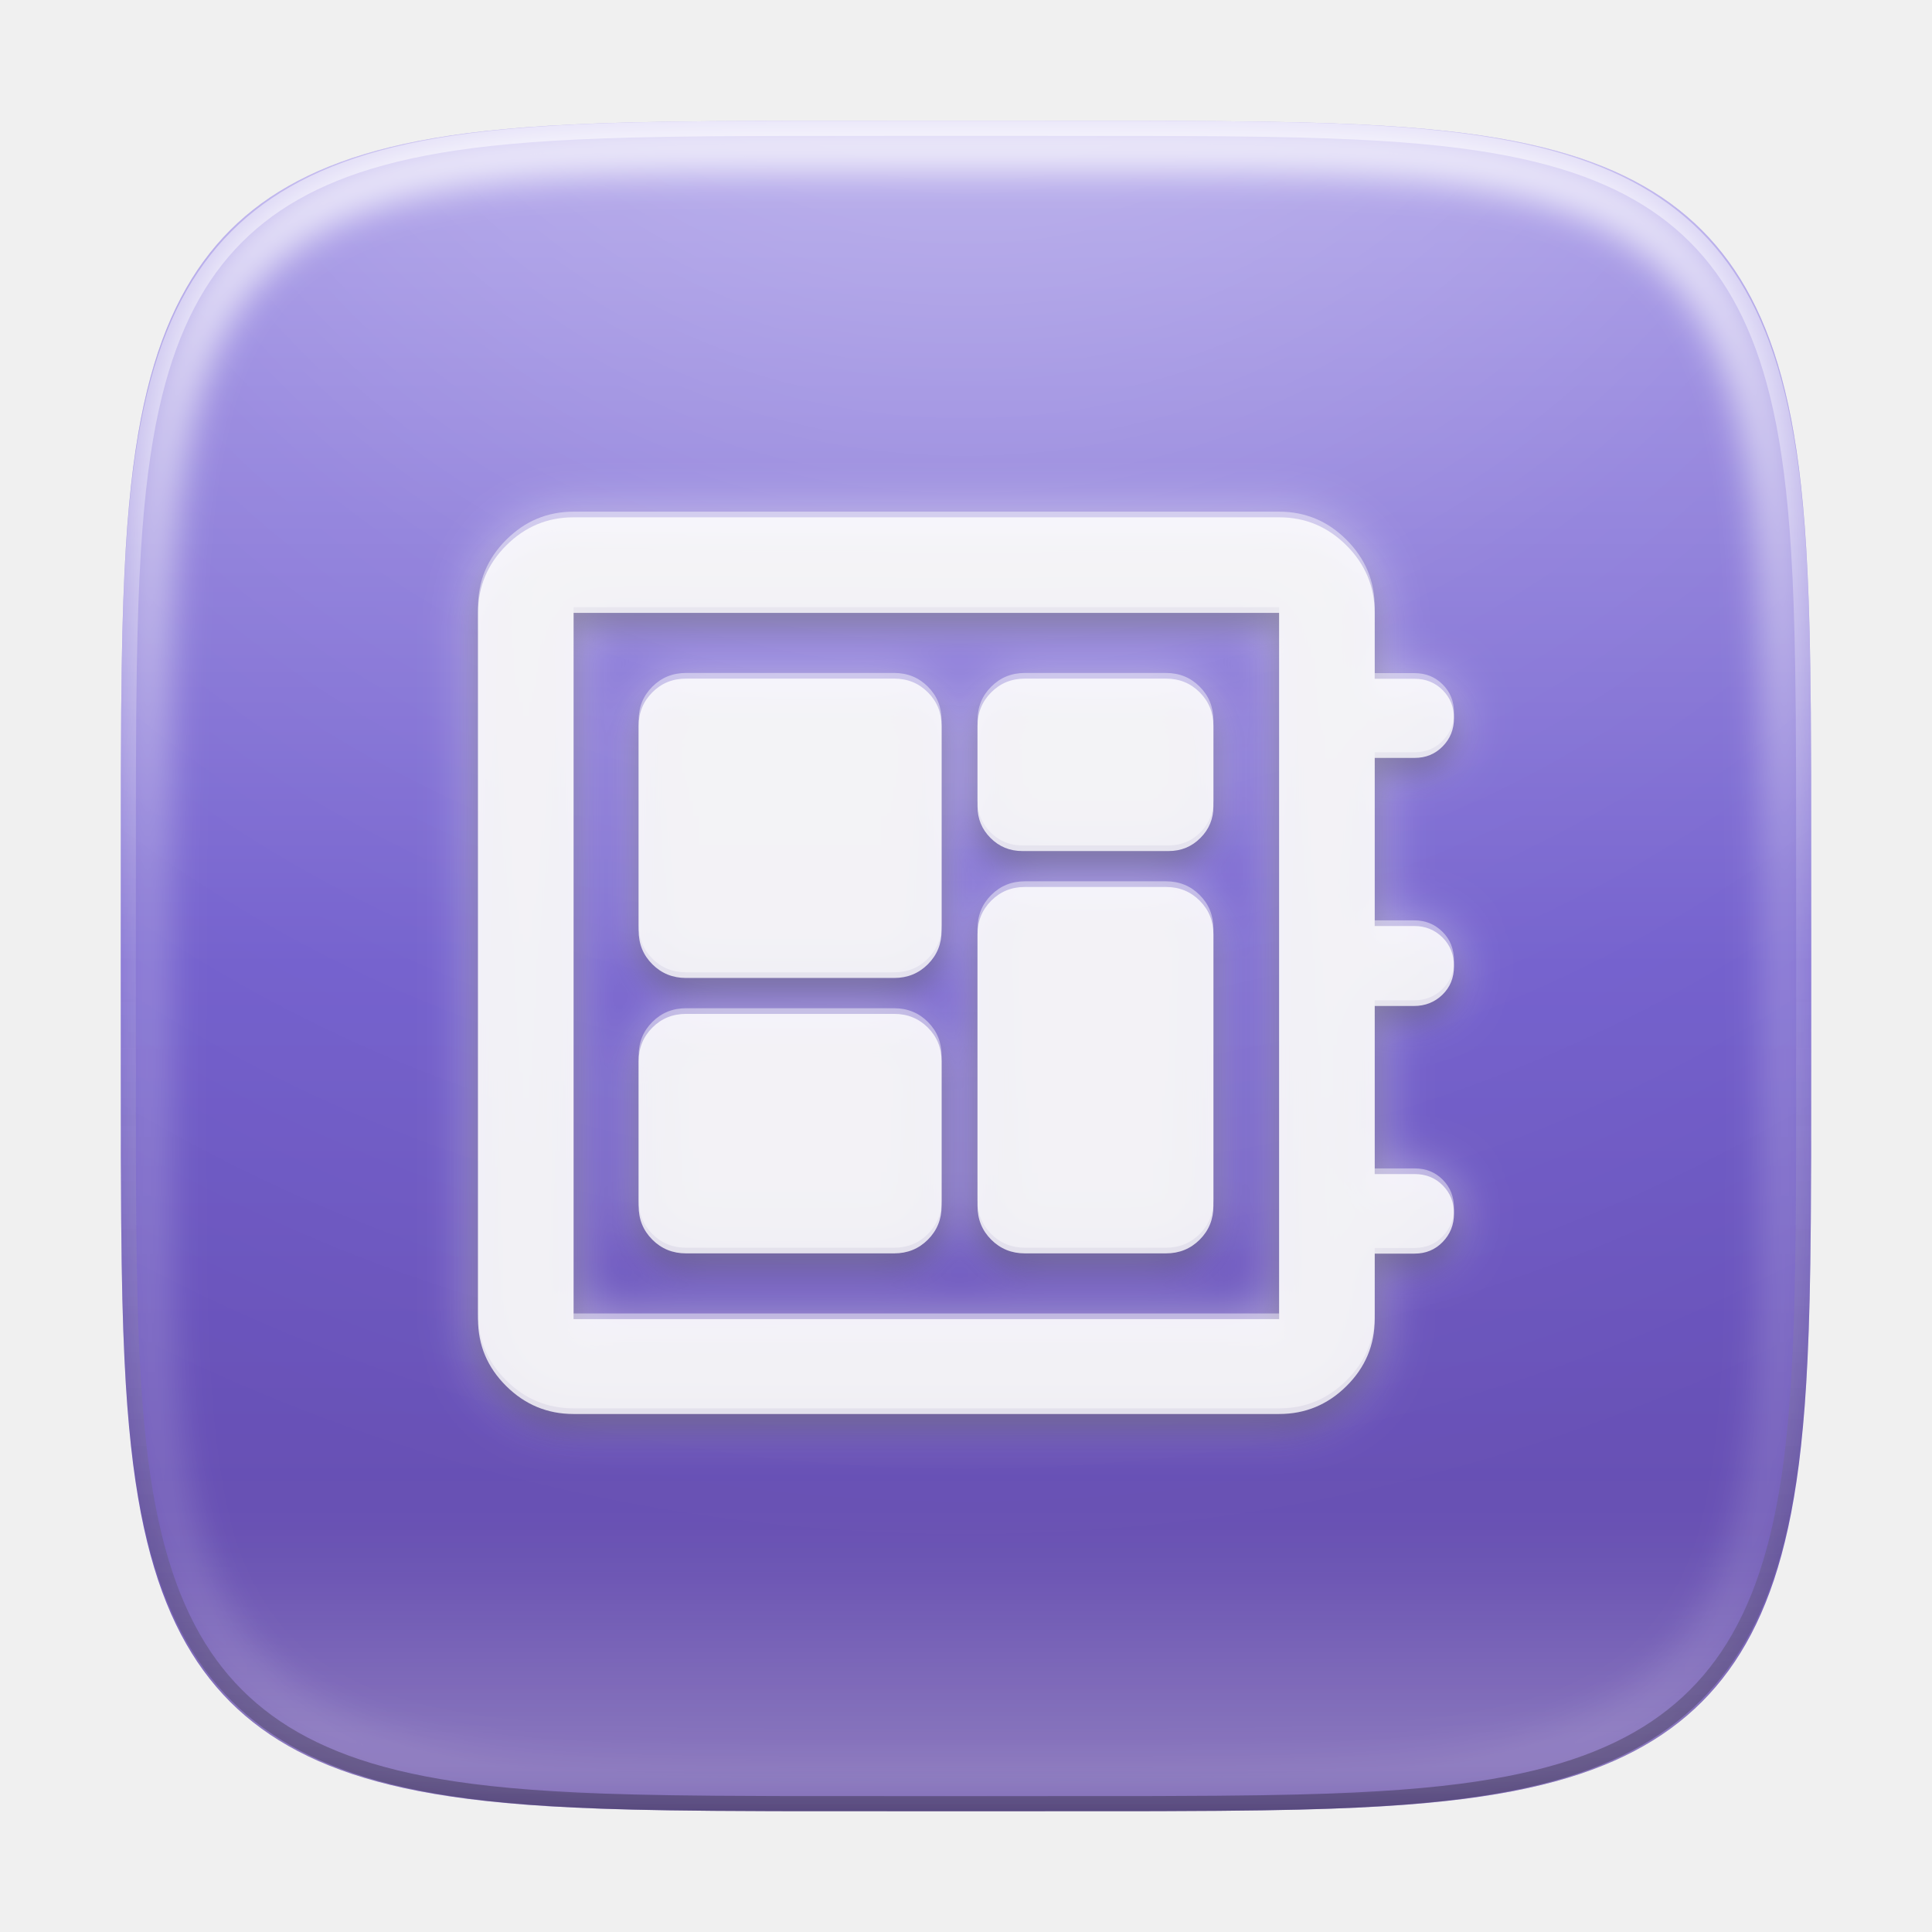
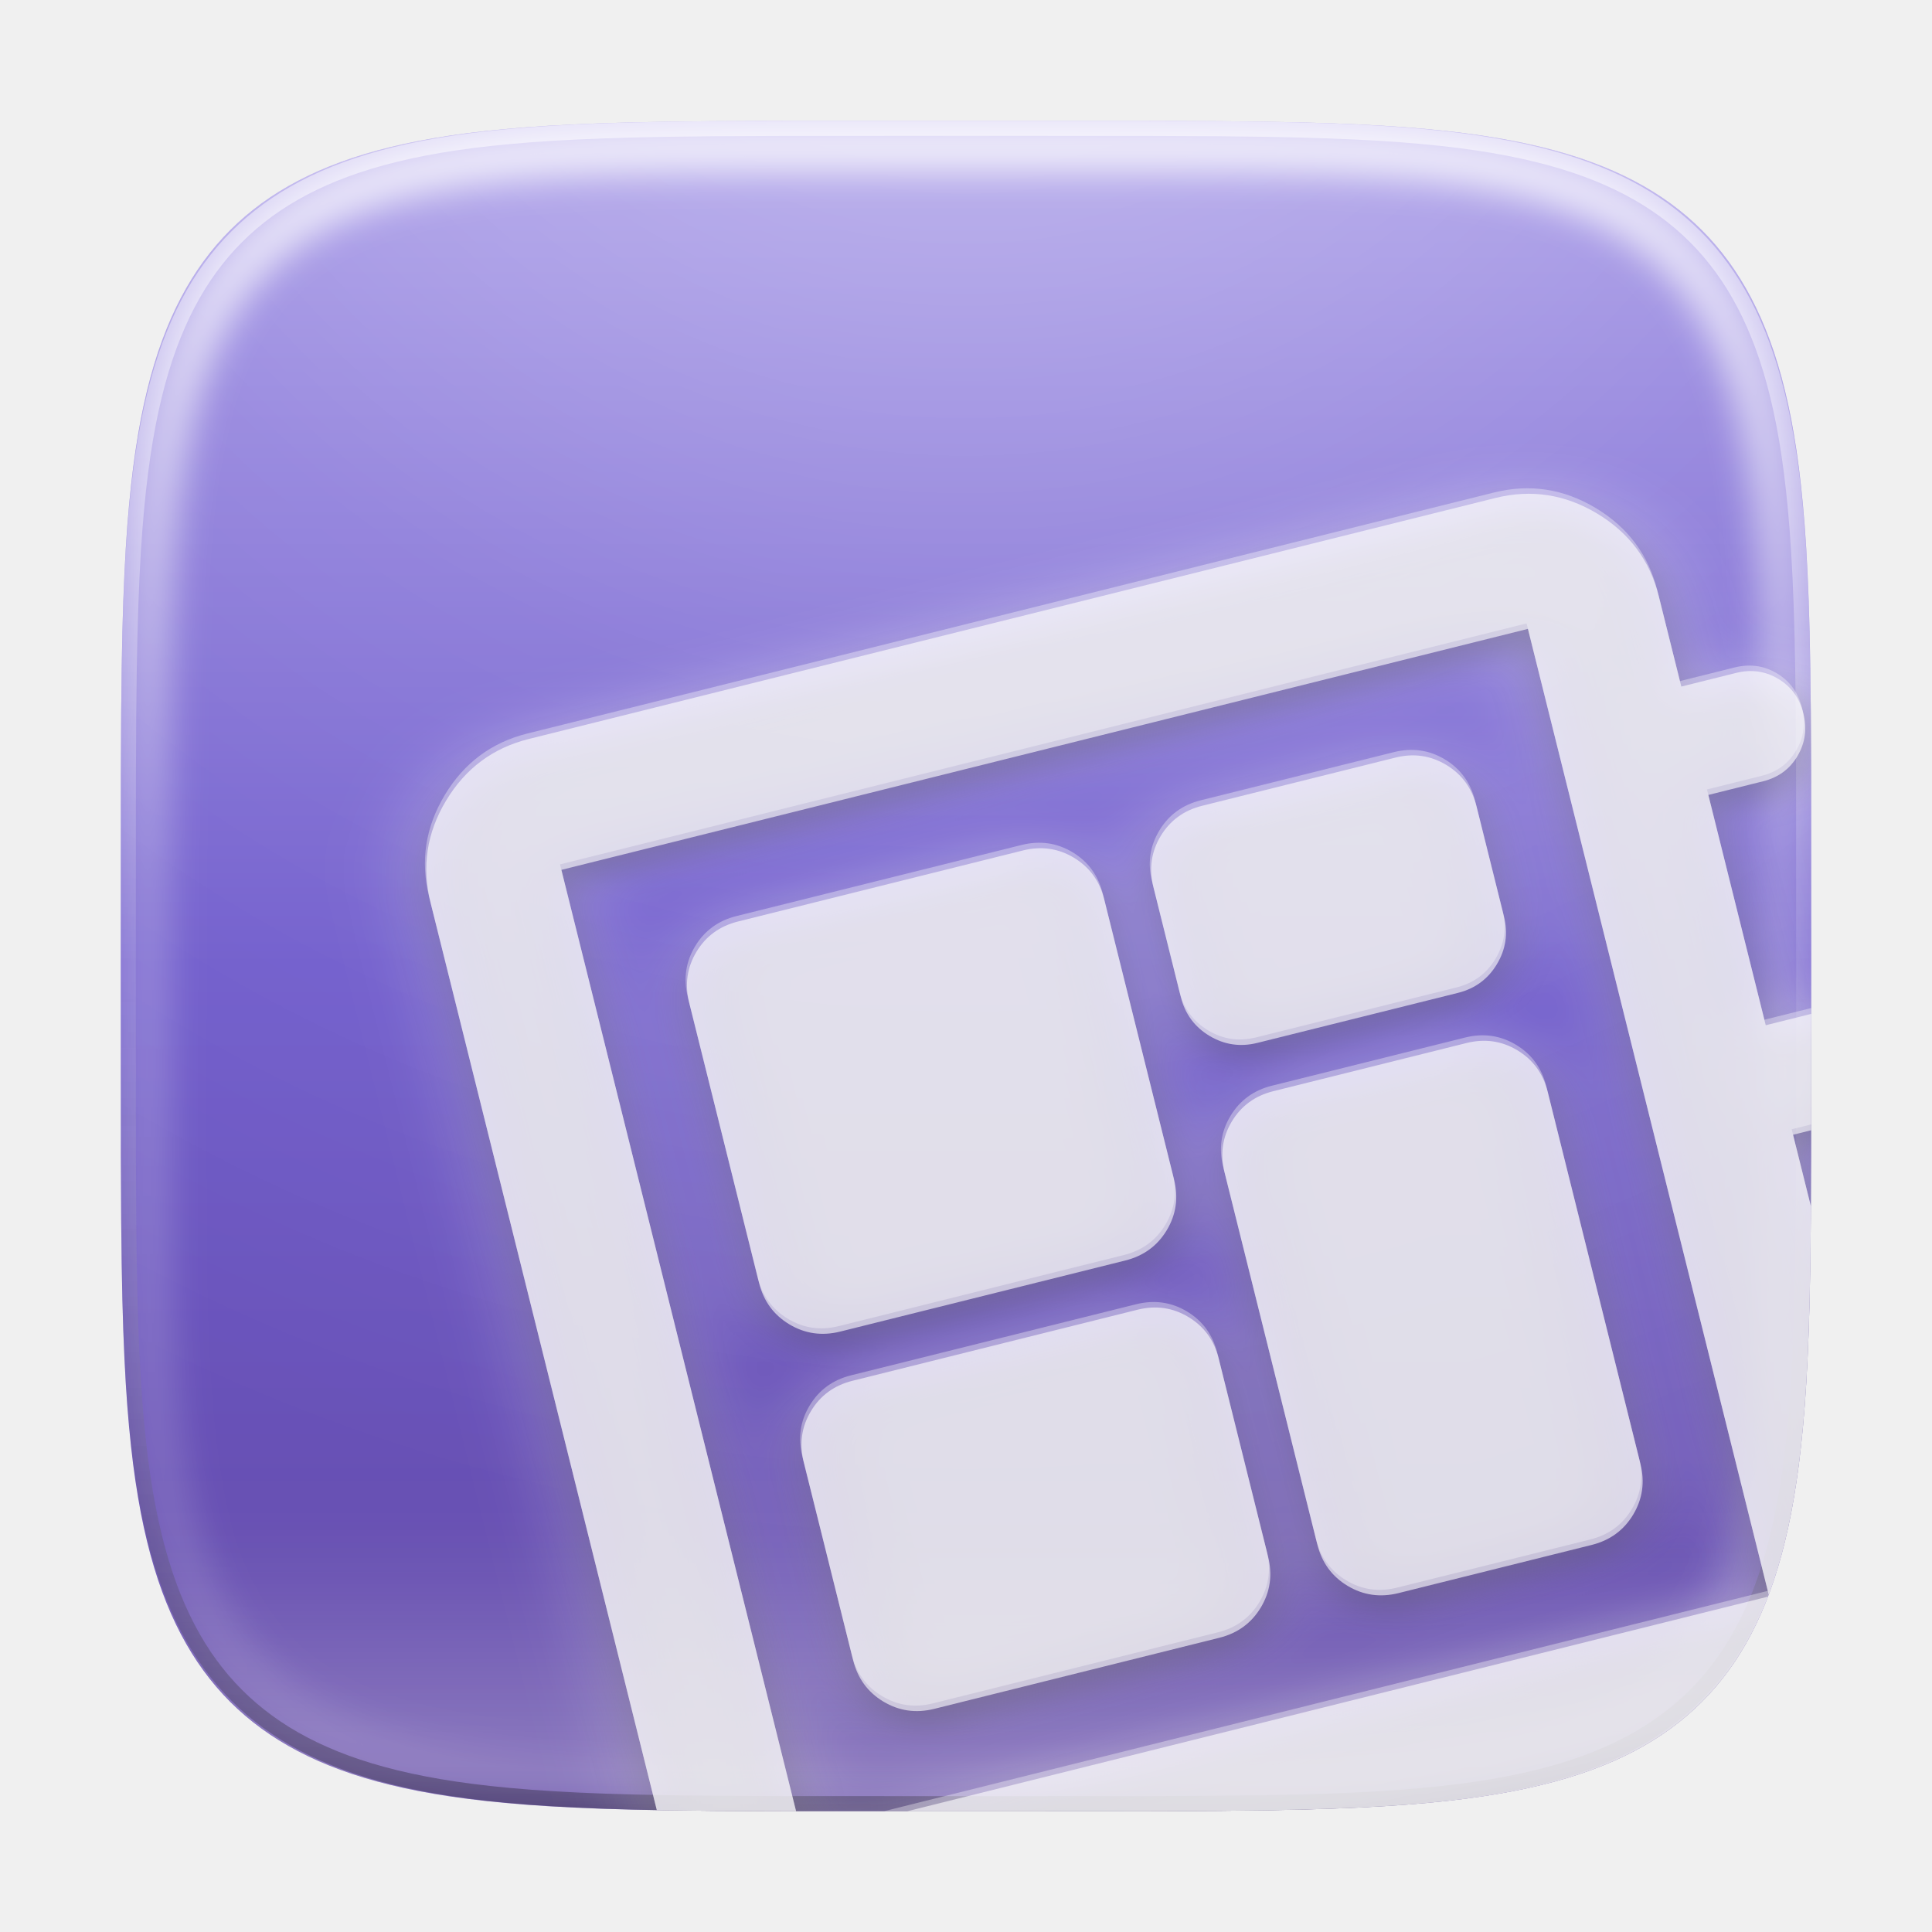
<svg xmlns="http://www.w3.org/2000/svg" width="1024" height="1024" viewBox="0 0 1024 1024">
  <defs>
    <clipPath id="clip">
      <path d="M960.00,512.00 L959.95,613.68 L959.78,646.15 L959.51,669.74 L959.14,688.93 L958.65,705.38 L958.05,719.92 L957.35,733.02 L956.54,745.01 L955.61,756.08 L954.58,766.39 L953.44,776.06 L952.18,785.15 L950.81,793.76 L949.34,801.92 L947.74,809.68 L946.03,817.08 L944.21,824.15 L942.27,830.91 L940.22,837.40 L938.04,843.61 L935.74,849.58 L933.33,855.32 L930.78,860.83 L928.12,866.14 L925.32,871.24 L922.40,876.16 L919.35,880.89 L916.16,885.44 L912.83,889.82 L909.37,894.04 L905.76,898.10 L902.01,902.01 L898.10,905.76 L894.04,909.37 L889.82,912.83 L885.44,916.16 L880.89,919.35 L876.16,922.40 L871.24,925.32 L866.14,928.12 L860.83,930.78 L855.32,933.33 L849.58,935.74 L843.61,938.04 L837.40,940.22 L830.91,942.27 L824.15,944.21 L817.08,946.03 L809.68,947.74 L801.92,949.34 L793.76,950.81 L785.15,952.18 L776.06,953.44 L766.39,954.58 L756.08,955.61 L745.01,956.54 L733.02,957.35 L719.92,958.05 L705.38,958.65 L688.93,959.14 L669.74,959.51 L646.15,959.78 L613.68,959.95 L512.00,960.00 L410.32,959.95 L377.85,959.78 L354.26,959.51 L335.07,959.14 L318.62,958.65 L304.08,958.05 L290.98,957.35 L278.99,956.54 L267.92,955.61 L257.61,954.58 L247.94,953.44 L238.85,952.18 L230.24,950.81 L222.08,949.34 L214.32,947.74 L206.92,946.03 L199.85,944.21 L193.09,942.27 L186.60,940.22 L180.39,938.04 L174.42,935.74 L168.68,933.33 L163.17,930.78 L157.86,928.12 L152.76,925.32 L147.84,922.40 L143.11,919.35 L138.56,916.16 L134.18,912.83 L129.96,909.37 L125.90,905.76 L121.99,902.01 L118.24,898.10 L114.63,894.04 L111.17,889.82 L107.84,885.44 L104.65,880.89 L101.60,876.16 L98.68,871.24 L95.88,866.14 L93.22,860.83 L90.67,855.32 L88.26,849.58 L85.96,843.61 L83.78,837.40 L81.73,830.91 L79.79,824.15 L77.97,817.08 L76.26,809.68 L74.66,801.92 L73.19,793.76 L71.82,785.15 L70.56,776.06 L69.42,766.39 L68.39,756.08 L67.46,745.01 L66.65,733.02 L65.95,719.92 L65.35,705.38 L64.86,688.93 L64.49,669.74 L64.22,646.15 L64.05,613.68 L64.00,512.00 L64.05,410.32 L64.22,377.85 L64.49,354.26 L64.86,335.07 L65.35,318.62 L65.95,304.08 L66.65,290.98 L67.46,278.99 L68.39,267.92 L69.42,257.61 L70.56,247.94 L71.82,238.85 L73.19,230.24 L74.66,222.08 L76.26,214.32 L77.97,206.92 L79.79,199.85 L81.73,193.09 L83.78,186.60 L85.96,180.39 L88.26,174.42 L90.67,168.68 L93.22,163.17 L95.88,157.86 L98.68,152.76 L101.60,147.84 L104.65,143.11 L107.84,138.56 L111.17,134.18 L114.63,129.96 L118.24,125.90 L121.99,121.99 L125.90,118.24 L129.96,114.63 L134.18,111.17 L138.56,107.84 L143.11,104.65 L147.84,101.60 L152.76,98.68 L157.86,95.88 L163.17,93.22 L168.68,90.67 L174.42,88.26 L180.39,85.96 L186.60,83.78 L193.09,81.73 L199.85,79.79 L206.92,77.97 L214.32,76.26 L222.08,74.66 L230.24,73.19 L238.85,71.82 L247.94,70.56 L257.61,69.42 L267.92,68.39 L278.99,67.46 L290.98,66.65 L304.08,65.95 L318.62,65.35 L335.07,64.86 L354.26,64.49 L377.85,64.22 L410.32,64.05 L512.00,64.00 L613.68,64.05 L646.15,64.22 L669.74,64.49 L688.93,64.86 L705.38,65.35 L719.92,65.95 L733.02,66.65 L745.01,67.46 L756.08,68.39 L766.39,69.42 L776.06,70.56 L785.15,71.82 L793.76,73.19 L801.92,74.66 L809.68,76.26 L817.08,77.97 L824.15,79.79 L830.91,81.73 L837.40,83.78 L843.61,85.96 L849.58,88.26 L855.32,90.67 L860.83,93.22 L866.14,95.88 L871.24,98.68 L876.16,101.60 L880.89,104.65 L885.44,107.84 L889.82,111.17 L894.04,114.63 L898.10,118.24 L902.01,121.99 L905.76,125.90 L909.37,129.96 L912.83,134.18 L916.16,138.56 L919.35,143.11 L922.40,147.84 L925.32,152.76 L928.12,157.86 L930.78,163.17 L933.33,168.68 L935.74,174.42 L938.04,180.39 L940.22,186.60 L942.27,193.09 L944.21,199.85 L946.03,206.92 L947.74,214.32 L949.34,222.08 L950.81,230.24 L952.18,238.85 L953.44,247.94 L954.58,257.61 L955.61,267.92 L956.54,278.99 L957.35,290.98 L958.05,304.08 L958.65,318.62 L959.14,335.07 L959.51,354.26 L959.78,377.85 L959.95,410.32 Z" />
    </clipPath>
    <linearGradient id="base" x1="0" y1="0" x2="0" y2="1">
      <stop offset="0" stop-color="#a395e6" />
      <stop offset="0.5" stop-color="#6e5acb" />
      <stop offset="1" stop-color="#634aa6" />
    </linearGradient>
    <radialGradient id="dome" cx="0.5" cy="-0.15" r="0.95">
      <stop offset="0" stop-color="#ffffff" stop-opacity="0.42" />
      <stop offset="0.55" stop-color="#ffffff" stop-opacity="0.10" />
      <stop offset="1" stop-color="#ffffff" stop-opacity="0" />
    </radialGradient>
    <linearGradient id="innerrim" x1="0" y1="0" x2="0" y2="1">
      <stop offset="0" stop-color="#ffffff" stop-opacity="0.75" />
      <stop offset="0.45" stop-color="#ffffff" stop-opacity="0.22" />
      <stop offset="1" stop-color="#ffffff" stop-opacity="0.10" />
    </linearGradient>
    <linearGradient id="rim" x1="0" y1="0" x2="0" y2="1">
      <stop offset="0" stop-color="#ffffff" stop-opacity="0.55" />
      <stop offset="0.5" stop-color="#ffffff" stop-opacity="0.10" />
      <stop offset="1" stop-color="#000000" stop-opacity="0.30" />
    </linearGradient>
    <linearGradient id="bottomglow" x1="0" y1="0" x2="0" y2="1">
      <stop offset="0" stop-color="#ffffff" stop-opacity="0" />
      <stop offset="1" stop-color="#ffffff" stop-opacity="0.30" />
    </linearGradient>
    <filter id="soft" x="-20%" y="-20%" width="140%" height="140%">
      <feGaussianBlur stdDeviation="22" />
    </filter>
    <filter id="rimblur" x="-20%" y="-20%" width="140%" height="140%">
      <feGaussianBlur stdDeviation="9" />
    </filter>
    <filter id="soft-glyph" x="-20%" y="-20%" width="140%" height="140%">
      <feGaussianBlur stdDeviation="12" />
    </filter>
    <filter id="glow" x="-30%" y="-30%" width="160%" height="160%">
      <feGaussianBlur stdDeviation="22" />
    </filter>
    <filter id="glyph-shadow" x="-20%" y="-20%" width="140%" height="140%">
      <feDropShadow dx="0" dy="10" stdDeviation="14" flood-color="#000000" flood-opacity="0.28" />
    </filter>
  </defs>
  <path d="M960.00,512.00 L959.95,613.68 L959.78,646.15 L959.51,669.74 L959.14,688.93 L958.65,705.38 L958.05,719.92 L957.35,733.02 L956.54,745.01 L955.61,756.08 L954.58,766.39 L953.44,776.06 L952.18,785.15 L950.81,793.76 L949.34,801.92 L947.74,809.68 L946.03,817.08 L944.21,824.15 L942.27,830.91 L940.22,837.40 L938.04,843.61 L935.74,849.58 L933.33,855.32 L930.78,860.83 L928.12,866.14 L925.32,871.24 L922.40,876.16 L919.35,880.89 L916.16,885.44 L912.83,889.82 L909.37,894.04 L905.76,898.10 L902.01,902.01 L898.10,905.76 L894.04,909.37 L889.82,912.83 L885.44,916.16 L880.89,919.35 L876.16,922.40 L871.24,925.32 L866.14,928.12 L860.83,930.78 L855.32,933.33 L849.58,935.74 L843.61,938.04 L837.40,940.22 L830.91,942.27 L824.15,944.21 L817.08,946.03 L809.68,947.74 L801.92,949.34 L793.76,950.81 L785.15,952.18 L776.06,953.44 L766.39,954.58 L756.08,955.61 L745.01,956.54 L733.02,957.35 L719.92,958.05 L705.38,958.65 L688.93,959.14 L669.74,959.51 L646.15,959.78 L613.68,959.95 L512.00,960.00 L410.32,959.95 L377.85,959.78 L354.26,959.51 L335.07,959.14 L318.62,958.65 L304.08,958.05 L290.98,957.35 L278.99,956.54 L267.92,955.61 L257.61,954.58 L247.94,953.44 L238.85,952.18 L230.24,950.81 L222.08,949.34 L214.32,947.74 L206.92,946.03 L199.85,944.21 L193.09,942.27 L186.60,940.22 L180.39,938.04 L174.42,935.74 L168.68,933.33 L163.17,930.78 L157.86,928.12 L152.76,925.32 L147.84,922.40 L143.11,919.35 L138.56,916.16 L134.18,912.83 L129.96,909.37 L125.90,905.76 L121.99,902.01 L118.24,898.10 L114.63,894.04 L111.17,889.82 L107.84,885.44 L104.65,880.89 L101.60,876.16 L98.68,871.24 L95.88,866.14 L93.22,860.83 L90.67,855.32 L88.26,849.58 L85.96,843.61 L83.78,837.40 L81.73,830.91 L79.79,824.15 L77.97,817.08 L76.26,809.68 L74.66,801.92 L73.19,793.76 L71.82,785.15 L70.56,776.06 L69.42,766.39 L68.39,756.08 L67.46,745.01 L66.65,733.02 L65.95,719.92 L65.35,705.38 L64.86,688.93 L64.49,669.74 L64.22,646.15 L64.05,613.68 L64.00,512.00 L64.05,410.32 L64.22,377.85 L64.49,354.26 L64.86,335.07 L65.35,318.62 L65.95,304.08 L66.65,290.98 L67.46,278.99 L68.39,267.92 L69.42,257.61 L70.56,247.94 L71.82,238.85 L73.19,230.24 L74.66,222.08 L76.26,214.32 L77.97,206.92 L79.79,199.85 L81.73,193.09 L83.78,186.60 L85.96,180.39 L88.26,174.42 L90.67,168.68 L93.22,163.17 L95.88,157.86 L98.68,152.76 L101.60,147.84 L104.65,143.11 L107.84,138.56 L111.17,134.18 L114.63,129.96 L118.24,125.90 L121.99,121.99 L125.90,118.24 L129.96,114.63 L134.18,111.17 L138.56,107.84 L143.11,104.65 L147.84,101.60 L152.76,98.68 L157.86,95.88 L163.17,93.22 L168.68,90.67 L174.42,88.26 L180.39,85.96 L186.60,83.78 L193.09,81.73 L199.85,79.79 L206.92,77.97 L214.32,76.26 L222.08,74.66 L230.24,73.19 L238.85,71.82 L247.94,70.56 L257.61,69.42 L267.92,68.39 L278.99,67.46 L290.98,66.65 L304.08,65.95 L318.62,65.35 L335.07,64.86 L354.26,64.49 L377.85,64.22 L410.32,64.05 L512.00,64.00 L613.68,64.05 L646.15,64.22 L669.74,64.49 L688.93,64.86 L705.38,65.35 L719.92,65.95 L733.02,66.65 L745.01,67.46 L756.08,68.39 L766.39,69.42 L776.06,70.56 L785.15,71.82 L793.76,73.19 L801.92,74.66 L809.68,76.26 L817.08,77.97 L824.15,79.79 L830.91,81.73 L837.40,83.78 L843.61,85.96 L849.58,88.26 L855.32,90.67 L860.83,93.22 L866.14,95.88 L871.24,98.68 L876.16,101.60 L880.89,104.65 L885.44,107.84 L889.82,111.17 L894.04,114.63 L898.10,118.24 L902.01,121.99 L905.76,125.90 L909.37,129.96 L912.83,134.18 L916.16,138.56 L919.35,143.11 L922.40,147.84 L925.32,152.76 L928.12,157.86 L930.78,163.17 L933.33,168.68 L935.74,174.42 L938.04,180.39 L940.22,186.60 L942.27,193.09 L944.21,199.85 L946.03,206.92 L947.74,214.32 L949.34,222.08 L950.81,230.24 L952.18,238.85 L953.44,247.94 L954.58,257.61 L955.61,267.92 L956.54,278.99 L957.35,290.98 L958.05,304.08 L958.65,318.62 L959.14,335.07 L959.51,354.26 L959.78,377.85 L959.95,410.32 Z" fill="url(#base)" />
  <g clip-path="url(#clip)">
    <rect x="0" y="0" width="1024" height="1024" fill="url(#dome)" />
    <path d="M946.00,512.00 L945.95,610.50 L945.79,641.96 L945.53,664.81 L945.16,683.40 L944.69,699.33 L944.11,713.42 L943.43,726.12 L942.64,737.73 L941.75,748.45 L940.75,758.44 L939.64,767.80 L938.43,776.62 L937.10,784.95 L935.67,792.86 L934.12,800.38 L932.47,807.55 L930.70,814.40 L928.83,820.95 L926.83,827.23 L924.73,833.25 L922.50,839.03 L920.16,844.59 L917.70,849.93 L915.11,855.07 L912.41,860.02 L909.58,864.78 L906.62,869.36 L903.53,873.77 L900.31,878.02 L896.95,882.10 L893.46,886.04 L889.82,889.82 L886.04,893.46 L882.10,896.95 L878.02,900.31 L873.77,903.53 L869.36,906.62 L864.78,909.58 L860.02,912.41 L855.07,915.11 L849.93,917.70 L844.59,920.16 L839.03,922.50 L833.25,924.73 L827.23,926.83 L820.95,928.83 L814.40,930.70 L807.55,932.47 L800.38,934.12 L792.86,935.67 L784.95,937.10 L776.62,938.43 L767.80,939.64 L758.44,940.75 L748.45,941.75 L737.73,942.64 L726.12,943.43 L713.42,944.11 L699.33,944.69 L683.40,945.16 L664.81,945.53 L641.96,945.79 L610.50,945.95 L512.00,946.00 L413.50,945.95 L382.04,945.79 L359.19,945.53 L340.60,945.16 L324.67,944.69 L310.58,944.11 L297.88,943.43 L286.27,942.64 L275.55,941.75 L265.56,940.75 L256.20,939.64 L247.38,938.43 L239.05,937.10 L231.14,935.67 L223.62,934.12 L216.45,932.47 L209.60,930.70 L203.05,928.83 L196.77,926.83 L190.75,924.73 L184.97,922.50 L179.41,920.16 L174.07,917.70 L168.93,915.11 L163.98,912.41 L159.22,909.58 L154.64,906.62 L150.23,903.53 L145.98,900.31 L141.90,896.95 L137.96,893.46 L134.18,889.82 L130.54,886.04 L127.05,882.10 L123.69,878.02 L120.47,873.77 L117.38,869.36 L114.42,864.78 L111.59,860.02 L108.89,855.07 L106.30,849.93 L103.84,844.59 L101.50,839.03 L99.27,833.25 L97.17,827.23 L95.17,820.95 L93.30,814.40 L91.53,807.55 L89.88,800.38 L88.33,792.86 L86.90,784.95 L85.57,776.62 L84.36,767.80 L83.25,758.44 L82.25,748.45 L81.36,737.73 L80.57,726.12 L79.89,713.42 L79.31,699.33 L78.84,683.40 L78.47,664.81 L78.21,641.96 L78.05,610.50 L78.00,512.00 L78.05,413.50 L78.21,382.04 L78.47,359.19 L78.84,340.60 L79.31,324.67 L79.89,310.58 L80.57,297.88 L81.36,286.27 L82.25,275.55 L83.25,265.56 L84.36,256.20 L85.57,247.38 L86.90,239.05 L88.33,231.14 L89.88,223.62 L91.53,216.45 L93.30,209.60 L95.17,203.05 L97.17,196.77 L99.27,190.75 L101.50,184.97 L103.84,179.41 L106.30,174.07 L108.89,168.93 L111.59,163.98 L114.42,159.22 L117.38,154.64 L120.47,150.23 L123.69,145.98 L127.05,141.90 L130.54,137.96 L134.18,134.18 L137.96,130.54 L141.90,127.05 L145.98,123.69 L150.23,120.47 L154.64,117.38 L159.22,114.42 L163.98,111.59 L168.93,108.89 L174.07,106.30 L179.41,103.84 L184.97,101.50 L190.75,99.27 L196.77,97.17 L203.05,95.17 L209.60,93.30 L216.45,91.53 L223.62,89.88 L231.14,88.33 L239.05,86.90 L247.38,85.57 L256.20,84.36 L265.56,83.25 L275.55,82.25 L286.27,81.36 L297.88,80.57 L310.58,79.89 L324.67,79.31 L340.60,78.84 L359.19,78.47 L382.04,78.21 L413.50,78.05 L512.00,78.00 L610.50,78.05 L641.96,78.21 L664.81,78.47 L683.40,78.84 L699.33,79.31 L713.42,79.89 L726.12,80.57 L737.73,81.36 L748.45,82.25 L758.44,83.25 L767.80,84.36 L776.62,85.57 L784.95,86.90 L792.86,88.33 L800.38,89.88 L807.55,91.53 L814.40,93.30 L820.95,95.17 L827.23,97.17 L833.25,99.27 L839.03,101.50 L844.59,103.84 L849.93,106.30 L855.07,108.89 L860.02,111.59 L864.78,114.42 L869.36,117.38 L873.77,120.47 L878.02,123.69 L882.10,127.05 L886.04,130.54 L889.82,134.18 L893.46,137.96 L896.95,141.90 L900.31,145.98 L903.53,150.23 L906.62,154.64 L909.58,159.22 L912.41,163.98 L915.11,168.93 L917.70,174.07 L920.16,179.41 L922.50,184.97 L924.73,190.75 L926.83,196.77 L928.83,203.05 L930.70,209.60 L932.47,216.45 L934.12,223.62 L935.67,231.14 L937.10,239.05 L938.43,247.38 L939.64,256.20 L940.75,265.56 L941.75,275.55 L942.64,286.27 L943.43,297.88 L944.11,310.58 L944.69,324.67 L945.16,340.60 L945.53,359.19 L945.79,382.04 L945.95,413.50 Z" fill="none" stroke="url(#innerrim)" stroke-width="26" filter="url(#rimblur)" />
    <rect x="0" y="810" width="1024" height="150" fill="url(#bottomglow)" filter="url(#soft)" />
  </g>
  <path d="M956.00,512.00 L955.95,612.77 L955.79,644.95 L955.52,668.33 L955.14,687.35 L954.66,703.65 L954.07,718.06 L953.37,731.05 L952.57,742.93 L951.65,753.90 L950.63,764.12 L949.50,773.70 L948.25,782.72 L946.90,791.24 L945.43,799.33 L943.85,807.02 L942.16,814.36 L940.35,821.36 L938.43,828.07 L936.39,834.49 L934.24,840.65 L931.96,846.57 L929.56,852.25 L927.05,857.72 L924.40,862.98 L921.63,868.04 L918.74,872.91 L915.71,877.59 L912.55,882.11 L909.25,886.45 L905.82,890.63 L902.25,894.65 L898.52,898.52 L894.65,902.25 L890.63,905.82 L886.45,909.25 L882.11,912.55 L877.59,915.71 L872.91,918.74 L868.04,921.63 L862.98,924.40 L857.72,927.05 L852.25,929.56 L846.57,931.96 L840.65,934.24 L834.49,936.39 L828.07,938.43 L821.36,940.35 L814.36,942.16 L807.02,943.85 L799.33,945.43 L791.24,946.90 L782.72,948.25 L773.70,949.50 L764.12,950.63 L753.90,951.65 L742.93,952.57 L731.05,953.37 L718.06,954.07 L703.65,954.66 L687.35,955.14 L668.33,955.52 L644.95,955.79 L612.77,955.95 L512.00,956.00 L411.23,955.95 L379.05,955.79 L355.67,955.52 L336.65,955.14 L320.35,954.66 L305.94,954.07 L292.95,953.37 L281.07,952.57 L270.10,951.65 L259.88,950.63 L250.30,949.50 L241.28,948.25 L232.76,946.90 L224.67,945.43 L216.98,943.85 L209.64,942.16 L202.64,940.35 L195.93,938.43 L189.51,936.39 L183.35,934.24 L177.43,931.96 L171.75,929.56 L166.28,927.05 L161.02,924.40 L155.96,921.63 L151.09,918.74 L146.41,915.71 L141.89,912.55 L137.55,909.25 L133.37,905.82 L129.35,902.25 L125.48,898.52 L121.75,894.65 L118.18,890.63 L114.75,886.45 L111.45,882.11 L108.29,877.59 L105.26,872.91 L102.37,868.04 L99.60,862.98 L96.95,857.72 L94.44,852.25 L92.04,846.57 L89.76,840.65 L87.61,834.49 L85.57,828.07 L83.65,821.36 L81.84,814.36 L80.15,807.02 L78.57,799.33 L77.10,791.24 L75.75,782.72 L74.50,773.70 L73.37,764.12 L72.35,753.90 L71.43,742.93 L70.63,731.05 L69.93,718.06 L69.34,703.65 L68.86,687.35 L68.48,668.33 L68.21,644.95 L68.05,612.77 L68.00,512.00 L68.05,411.23 L68.21,379.05 L68.48,355.67 L68.86,336.65 L69.34,320.35 L69.93,305.94 L70.63,292.95 L71.43,281.07 L72.35,270.10 L73.37,259.88 L74.50,250.30 L75.75,241.28 L77.10,232.76 L78.57,224.67 L80.15,216.98 L81.84,209.64 L83.65,202.64 L85.57,195.93 L87.61,189.51 L89.76,183.35 L92.04,177.43 L94.44,171.75 L96.95,166.28 L99.60,161.02 L102.37,155.96 L105.26,151.09 L108.29,146.41 L111.45,141.89 L114.75,137.55 L118.18,133.37 L121.75,129.35 L125.48,125.48 L129.35,121.75 L133.37,118.18 L137.55,114.75 L141.89,111.45 L146.41,108.29 L151.09,105.26 L155.96,102.37 L161.02,99.60 L166.28,96.95 L171.75,94.44 L177.43,92.04 L183.35,89.76 L189.51,87.61 L195.93,85.57 L202.64,83.65 L209.64,81.84 L216.98,80.15 L224.67,78.57 L232.76,77.10 L241.28,75.75 L250.30,74.50 L259.88,73.37 L270.10,72.35 L281.07,71.43 L292.95,70.63 L305.94,69.93 L320.35,69.34 L336.65,68.86 L355.67,68.48 L379.05,68.21 L411.23,68.05 L512.00,68.00 L612.77,68.05 L644.95,68.21 L668.33,68.48 L687.35,68.86 L703.65,69.34 L718.06,69.93 L731.05,70.63 L742.93,71.43 L753.90,72.35 L764.12,73.37 L773.70,74.50 L782.72,75.75 L791.24,77.10 L799.33,78.57 L807.02,80.15 L814.36,81.84 L821.36,83.65 L828.07,85.57 L834.49,87.61 L840.65,89.76 L846.57,92.04 L852.25,94.44 L857.72,96.95 L862.98,99.60 L868.04,102.37 L872.91,105.26 L877.59,108.29 L882.11,111.45 L886.45,114.75 L890.63,118.18 L894.65,121.75 L898.52,125.48 L902.25,129.35 L905.82,133.37 L909.25,137.55 L912.55,141.89 L915.71,146.41 L918.74,151.09 L921.63,155.96 L924.40,161.02 L927.05,166.28 L929.56,171.75 L931.96,177.43 L934.24,183.35 L936.39,189.51 L938.43,195.93 L940.35,202.64 L942.16,209.64 L943.85,216.98 L945.43,224.67 L946.90,232.76 L948.25,241.28 L949.50,250.30 L950.63,259.88 L951.65,270.10 L952.57,281.07 L953.37,292.95 L954.07,305.94 L954.66,320.35 L955.14,336.65 L955.52,355.67 L955.79,379.05 L955.95,411.23 Z" fill="none" stroke="url(#rim)" stroke-width="8" />
-   <g transform="translate(207.36,816.64) scale(0.63467)" fill="#ffffff" fill-opacity="0.55" filter="url(#glow)">
-     <path d="M152.26-105.87q-32.74 0-56.26-23.35-23.52-23.36-23.52-55.87v-589.82q0-32.74 23.52-56.26 23.52-23.53 56.26-23.53h589.26q32.74 0 56.26 23.53 23.52 23.52 23.52 56.26v55.06h33.34q13.94 0 23.41 9.43t9.47 23.41q0 13.97-9.43 23.6t-23.39 9.63h-33.4v140.39h32.95q14.01 0 23.64 9.52 9.63 9.53 9.63 24.05 0 14.52-9.71 23.86-9.71 9.35-23.68 9.35H821.3v140.39h33.51q14.02 0 23.36 9.47 9.35 9.46 9.35 23.47 0 14.02-9.43 23.75-9.43 9.72-23.39 9.72h-33.4v54.72q0 32.51-23.52 55.87-23.52 23.35-56.26 23.35H152.26Zm0-79.22h589.26v-589.82H152.26v589.82ZM246.22-240H420q16.71 0 28.16-11.45t11.45-28.16v-120.78q0-16.71-11.45-28.16T420-440H246.22q-16.71 0-28.16 11.45t-11.45 28.16v120.78q0 16.71 11.45 28.16T246.22-240Zm280.74-336h122.3q15.58 0 26.46-10.89 10.89-10.88 10.89-26.46v-67.04q0-16.71-11.45-28.16T647-720H529.22q-16.71 0-28.16 11.45t-11.45 28.16v67.04q0 15.58 10.88 26.46Q511.38-576 526.96-576ZM246.22-470H420q16.71 0 28.16-11.45t11.45-28.16v-170.78q0-16.71-11.45-28.16T420-720H246.22q-16.71 0-28.16 11.45t-11.45 28.16v170.78q0 16.71 11.45 28.16T246.22-470Zm283 230H647q16.71 0 28.16-11.45t11.45-28.16v-226.78q0-16.71-11.45-28.16T647-546H529.22q-16.71 0-28.16 11.45t-11.45 28.16v226.78q0 16.71 11.45 28.16T529.22-240ZM152.26-774.91v589.82-589.82Z" />
-   </g>
-   <g transform="translate(207.36,824.64) scale(0.63467)" fill="#000000" fill-opacity="0.26" filter="url(#soft-glyph)">
-     <path d="M152.26-105.87q-32.74 0-56.26-23.35-23.52-23.36-23.52-55.87v-589.82q0-32.74 23.52-56.26 23.52-23.53 56.26-23.53h589.26q32.74 0 56.26 23.53 23.52 23.52 23.52 56.26v55.06h33.34q13.94 0 23.41 9.43t9.47 23.41q0 13.97-9.43 23.6t-23.39 9.63h-33.4v140.39h32.95q14.01 0 23.64 9.52 9.63 9.53 9.63 24.05 0 14.52-9.71 23.86-9.71 9.35-23.68 9.35H821.3v140.39h33.51q14.02 0 23.36 9.47 9.35 9.46 9.35 23.47 0 14.02-9.43 23.75-9.43 9.72-23.39 9.72h-33.4v54.72q0 32.51-23.52 55.87-23.52 23.35-56.26 23.35H152.26Zm0-79.22h589.26v-589.82H152.26v589.82ZM246.22-240H420q16.71 0 28.16-11.45t11.45-28.16v-120.78q0-16.71-11.45-28.16T420-440H246.22q-16.71 0-28.16 11.45t-11.45 28.16v120.78q0 16.71 11.45 28.16T246.22-240Zm280.74-336h122.3q15.58 0 26.46-10.89 10.89-10.88 10.89-26.46v-67.04q0-16.71-11.45-28.16T647-720H529.22q-16.71 0-28.16 11.45t-11.45 28.16v67.04q0 15.58 10.88 26.46Q511.38-576 526.96-576ZM246.22-470H420q16.71 0 28.16-11.45t11.45-28.16v-170.78q0-16.71-11.45-28.16T420-720H246.22q-16.71 0-28.16 11.45t-11.45 28.16v170.78q0 16.71 11.45 28.16T246.22-470Zm283 230H647q16.71 0 28.16-11.45t11.45-28.16v-226.78q0-16.71-11.45-28.16T647-546H529.22q-16.71 0-28.16 11.45t-11.45 28.16v226.78q0 16.71 11.45 28.16T529.22-240ZM152.26-774.91v589.82-589.82Z" />
-   </g>
-   <g transform="translate(207.36,813.64) scale(0.63467)" fill="#ffffff" fill-opacity="0.45">
-     <path d="M152.26-105.87q-32.74 0-56.26-23.35-23.52-23.36-23.52-55.87v-589.82q0-32.74 23.52-56.26 23.52-23.53 56.26-23.53h589.26q32.74 0 56.26 23.53 23.52 23.52 23.52 56.26v55.06h33.34q13.94 0 23.41 9.43t9.47 23.41q0 13.97-9.43 23.6t-23.39 9.63h-33.4v140.39h32.95q14.01 0 23.64 9.52 9.63 9.53 9.63 24.05 0 14.52-9.71 23.86-9.71 9.35-23.68 9.35H821.3v140.39h33.51q14.02 0 23.36 9.47 9.35 9.46 9.35 23.47 0 14.02-9.43 23.75-9.43 9.72-23.39 9.72h-33.4v54.72q0 32.51-23.52 55.87-23.52 23.35-56.26 23.35H152.26Zm0-79.22h589.26v-589.82H152.26v589.82ZM246.22-240H420q16.71 0 28.16-11.45t11.45-28.16v-120.78q0-16.71-11.45-28.16T420-440H246.22q-16.71 0-28.16 11.45t-11.45 28.16v120.78q0 16.71 11.45 28.16T246.22-240Zm280.74-336h122.3q15.58 0 26.46-10.89 10.89-10.88 10.89-26.46v-67.04q0-16.71-11.45-28.16T647-720H529.22q-16.71 0-28.16 11.45t-11.45 28.16v67.04q0 15.58 10.88 26.46Q511.38-576 526.96-576ZM246.22-470H420q16.71 0 28.16-11.45t11.45-28.16v-170.78q0-16.71-11.45-28.16T420-720H246.22q-16.71 0-28.16 11.45t-11.45 28.16v170.78q0 16.71 11.45 28.16T246.22-470Zm283 230H647q16.71 0 28.16-11.45t11.45-28.16v-226.78q0-16.71-11.45-28.16T647-546H529.22q-16.71 0-28.16 11.45t-11.45 28.16v226.78q0 16.71 11.45 28.16T529.22-240ZM152.26-774.91v589.82-589.82Z" />
-   </g>
-   <g transform="translate(207.36,816.64) scale(0.63467)" fill="#ffffff" fill-opacity="0.8">
-     <path d="M152.26-105.87q-32.74 0-56.26-23.35-23.52-23.36-23.52-55.87v-589.82q0-32.74 23.52-56.26 23.52-23.53 56.26-23.53h589.26q32.74 0 56.26 23.53 23.52 23.52 23.52 56.26v55.06h33.34q13.94 0 23.41 9.43t9.47 23.41q0 13.97-9.43 23.6t-23.39 9.63h-33.4v140.39h32.95q14.01 0 23.64 9.52 9.63 9.53 9.63 24.05 0 14.52-9.71 23.86-9.71 9.35-23.68 9.35H821.3v140.39h33.51q14.02 0 23.36 9.47 9.35 9.46 9.35 23.47 0 14.02-9.43 23.75-9.43 9.72-23.39 9.72h-33.4v54.72q0 32.51-23.52 55.87-23.52 23.35-56.26 23.35H152.26Zm0-79.22h589.26v-589.82H152.26v589.82ZM246.22-240H420q16.71 0 28.16-11.45t11.45-28.16v-120.78q0-16.71-11.45-28.16T420-440H246.22q-16.71 0-28.16 11.45t-11.45 28.16v120.78q0 16.71 11.45 28.16T246.22-240Zm280.74-336h122.3q15.58 0 26.46-10.89 10.89-10.88 10.89-26.46v-67.04q0-16.71-11.45-28.16T647-720H529.22q-16.71 0-28.16 11.45t-11.45 28.16v67.04q0 15.58 10.88 26.46Q511.38-576 526.96-576ZM246.22-470H420q16.71 0 28.16-11.45t11.45-28.16v-170.78q0-16.71-11.45-28.16T420-720H246.22q-16.71 0-28.16 11.45t-11.45 28.16v170.78q0 16.71 11.45 28.16T246.22-470Zm283 230H647q16.71 0 28.16-11.45t11.45-28.16v-226.78q0-16.71-11.45-28.16T647-546H529.22q-16.71 0-28.16 11.45t-11.45 28.16v226.78q0 16.71 11.45 28.16T529.22-240ZM152.26-774.91v589.82-589.82Z" />
+   <g clip-path="url(#clip)">
+     <g transform="rotate(-14 646.4 646.4) translate(216.32,1076.48) scale(0.896)" fill="#ffffff" fill-opacity="0.4" filter="url(#glow)">
+       <path d="M152.26-105.87q-32.74 0-56.26-23.35-23.52-23.36-23.52-55.87v-589.82q0-32.74 23.52-56.26 23.52-23.53 56.26-23.53h589.26q32.74 0 56.26 23.53 23.52 23.52 23.52 56.26v55.06h33.34q13.94 0 23.41 9.43t9.47 23.41q0 13.97-9.43 23.6t-23.39 9.63h-33.4v140.39h32.95q14.01 0 23.64 9.52 9.63 9.53 9.63 24.05 0 14.52-9.71 23.86-9.71 9.35-23.68 9.35H821.3v140.39h33.51q14.02 0 23.36 9.47 9.35 9.46 9.35 23.47 0 14.02-9.43 23.75-9.43 9.72-23.39 9.72h-33.4v54.72q0 32.51-23.52 55.87-23.52 23.35-56.26 23.35H152.26Zm0-79.22h589.26v-589.82H152.26v589.82ZM246.22-240H420q16.71 0 28.16-11.45t11.45-28.16v-120.78q0-16.71-11.45-28.16T420-440H246.22q-16.71 0-28.16 11.45t-11.45 28.16v120.78q0 16.71 11.45 28.16T246.22-240Zm280.74-336h122.3q15.58 0 26.46-10.89 10.89-10.88 10.89-26.46v-67.04q0-16.71-11.45-28.16T647-720H529.22q-16.71 0-28.16 11.45t-11.45 28.16v67.04q0 15.58 10.88 26.46Q511.38-576 526.96-576ZM246.22-470H420q16.71 0 28.16-11.45t11.45-28.16v-170.78q0-16.71-11.45-28.16T420-720H246.22q-16.71 0-28.16 11.45t-11.45 28.16v170.78q0 16.71 11.45 28.16T246.22-470Zm283 230H647q16.71 0 28.16-11.45t11.45-28.16v-226.78q0-16.71-11.45-28.16T647-546H529.22q-16.71 0-28.16 11.45t-11.45 28.16v226.78q0 16.71 11.45 28.16T529.22-240ZM152.26-774.91v589.82-589.82Z" />
+     </g>
+     <g transform="rotate(-14 646.4 646.4) translate(216.32,1084.48) scale(0.896)" fill="#000000" fill-opacity="0.22" filter="url(#soft-glyph)">
+       <path d="M152.26-105.87q-32.74 0-56.26-23.35-23.52-23.36-23.52-55.87v-589.82q0-32.74 23.52-56.26 23.52-23.53 56.26-23.53h589.26q32.74 0 56.26 23.53 23.52 23.52 23.52 56.26v55.06h33.34q13.94 0 23.41 9.43t9.47 23.41q0 13.97-9.43 23.6t-23.39 9.63h-33.4v140.39h32.95q14.01 0 23.64 9.52 9.63 9.53 9.63 24.05 0 14.52-9.71 23.86-9.71 9.35-23.68 9.35H821.3v140.39h33.51q14.02 0 23.36 9.47 9.35 9.46 9.35 23.47 0 14.02-9.43 23.75-9.43 9.72-23.39 9.72h-33.4v54.72q0 32.51-23.52 55.87-23.52 23.35-56.26 23.35H152.26Zm0-79.22h589.26v-589.82H152.26v589.82ZM246.22-240H420q16.71 0 28.16-11.45t11.45-28.16v-120.78q0-16.71-11.45-28.16T420-440H246.22q-16.71 0-28.16 11.45t-11.45 28.16v120.78q0 16.71 11.45 28.16T246.22-240Zm280.74-336h122.3q15.58 0 26.46-10.89 10.89-10.88 10.89-26.46v-67.04q0-16.71-11.45-28.16T647-720H529.22q-16.71 0-28.16 11.45t-11.45 28.16v67.04q0 15.58 10.88 26.46Q511.38-576 526.96-576ZM246.22-470H420q16.71 0 28.16-11.45t11.45-28.16v-170.78q0-16.71-11.45-28.16T420-720H246.22q-16.71 0-28.16 11.45t-11.45 28.16v170.78q0 16.71 11.45 28.16T246.22-470Zm283 230H647q16.71 0 28.16-11.45t11.45-28.16v-226.78q0-16.71-11.45-28.16T647-546H529.22q-16.71 0-28.16 11.45t-11.45 28.16v226.78q0 16.71 11.45 28.16T529.22-240ZM152.26-774.91v589.82-589.82Z" />
+     </g>
+     <g transform="rotate(-14 646.4 646.4) translate(216.32,1073.48) scale(0.896)" fill="#ffffff" fill-opacity="0.35">
+       <path d="M152.26-105.87q-32.74 0-56.26-23.35-23.52-23.36-23.52-55.87v-589.82q0-32.74 23.52-56.26 23.52-23.53 56.26-23.53h589.26q32.74 0 56.26 23.53 23.52 23.52 23.52 56.26v55.06h33.34q13.94 0 23.41 9.43t9.47 23.41q0 13.97-9.43 23.6t-23.39 9.63h-33.4v140.39h32.95q14.01 0 23.64 9.52 9.63 9.53 9.63 24.05 0 14.52-9.71 23.86-9.71 9.35-23.68 9.35H821.3v140.39h33.51q14.02 0 23.36 9.47 9.35 9.46 9.35 23.47 0 14.02-9.43 23.75-9.43 9.72-23.39 9.72h-33.4v54.72q0 32.51-23.52 55.87-23.52 23.35-56.26 23.35H152.26Zm0-79.22h589.26v-589.82H152.26v589.82ZM246.22-240H420q16.71 0 28.16-11.45t11.45-28.16v-120.78q0-16.71-11.45-28.16T420-440H246.22q-16.71 0-28.16 11.45t-11.45 28.16v120.78q0 16.71 11.45 28.16T246.22-240Zm280.74-336h122.3q15.58 0 26.46-10.89 10.89-10.88 10.89-26.46v-67.04q0-16.71-11.45-28.16T647-720H529.22q-16.71 0-28.16 11.45t-11.45 28.16v67.04q0 15.58 10.88 26.46Q511.38-576 526.96-576ZM246.22-470H420q16.71 0 28.16-11.45t11.45-28.16v-170.78q0-16.71-11.45-28.16T420-720H246.22q-16.71 0-28.16 11.45t-11.45 28.16v170.78q0 16.71 11.45 28.16T246.22-470Zm283 230H647q16.71 0 28.16-11.45t11.45-28.16v-226.78q0-16.71-11.45-28.16T647-546H529.22q-16.71 0-28.16 11.45t-11.45 28.16v226.78q0 16.71 11.45 28.16T529.22-240ZM152.26-774.91v589.82-589.82Z" />
+     </g>
+     <g transform="rotate(-14 646.4 646.4) translate(216.32,1076.48) scale(0.896)" fill="#ffffff" fill-opacity="0.62">
+       <path d="M152.26-105.87q-32.74 0-56.26-23.35-23.52-23.36-23.52-55.87v-589.82q0-32.74 23.52-56.26 23.52-23.53 56.26-23.53h589.26q32.74 0 56.26 23.53 23.52 23.52 23.52 56.26v55.06h33.34q13.94 0 23.41 9.43t9.47 23.41q0 13.97-9.43 23.6t-23.39 9.63h-33.4v140.39h32.95q14.01 0 23.64 9.52 9.63 9.53 9.63 24.05 0 14.52-9.71 23.86-9.71 9.35-23.68 9.35H821.3v140.39h33.51q14.02 0 23.36 9.47 9.35 9.46 9.35 23.47 0 14.02-9.43 23.75-9.43 9.72-23.39 9.72h-33.4v54.72q0 32.51-23.52 55.87-23.52 23.35-56.26 23.35H152.26Zm0-79.22h589.26v-589.82H152.26v589.82ZM246.22-240H420q16.71 0 28.16-11.45t11.45-28.16v-120.78q0-16.71-11.45-28.16T420-440H246.22q-16.71 0-28.16 11.45t-11.45 28.16v120.78q0 16.71 11.45 28.16T246.22-240Zm280.74-336h122.3q15.58 0 26.46-10.89 10.89-10.88 10.89-26.46v-67.04q0-16.71-11.45-28.16T647-720H529.22q-16.71 0-28.16 11.45t-11.45 28.16v67.04q0 15.58 10.88 26.46Q511.38-576 526.96-576ZM246.22-470H420q16.71 0 28.16-11.45t11.45-28.16v-170.78q0-16.71-11.45-28.16T420-720H246.22q-16.71 0-28.16 11.45t-11.45 28.16v170.78q0 16.71 11.45 28.16T246.22-470Zm283 230H647q16.71 0 28.16-11.45t11.45-28.16v-226.78q0-16.71-11.45-28.16T647-546H529.22q-16.71 0-28.16 11.45t-11.45 28.16v226.78q0 16.71 11.45 28.16T529.22-240ZM152.26-774.91v589.82-589.82Z" />
+     </g>
  </g>
</svg>
